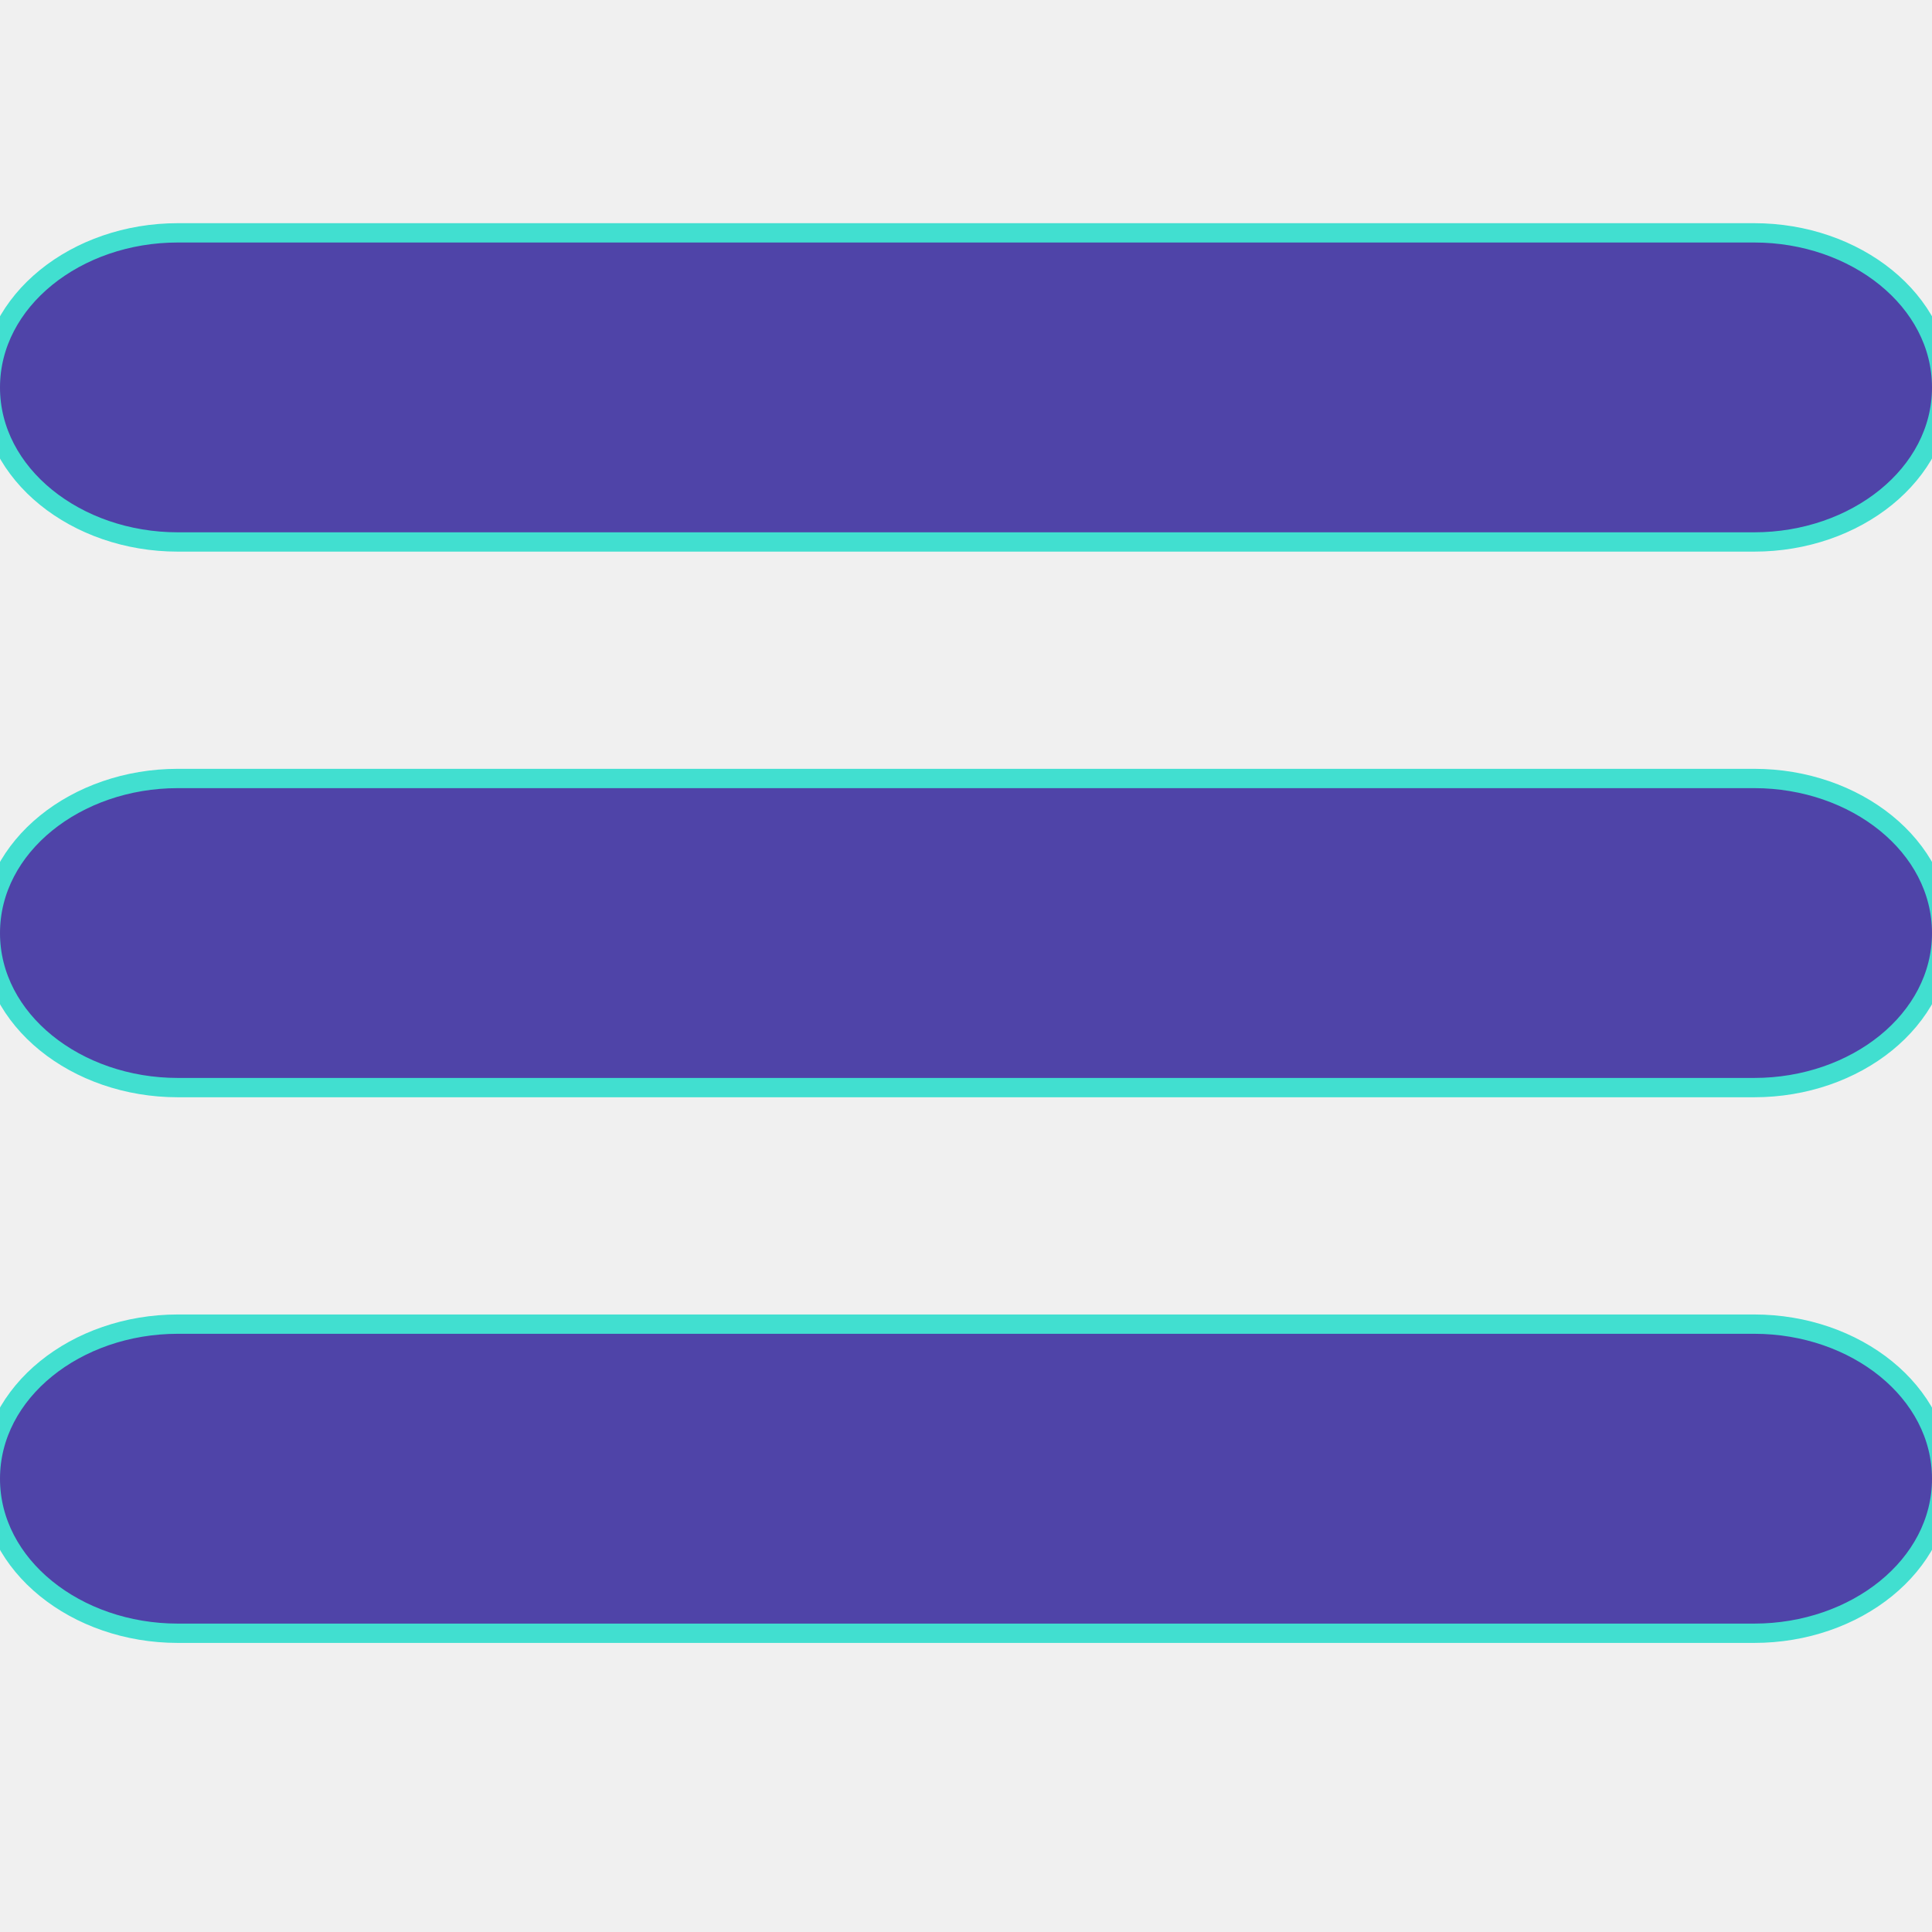
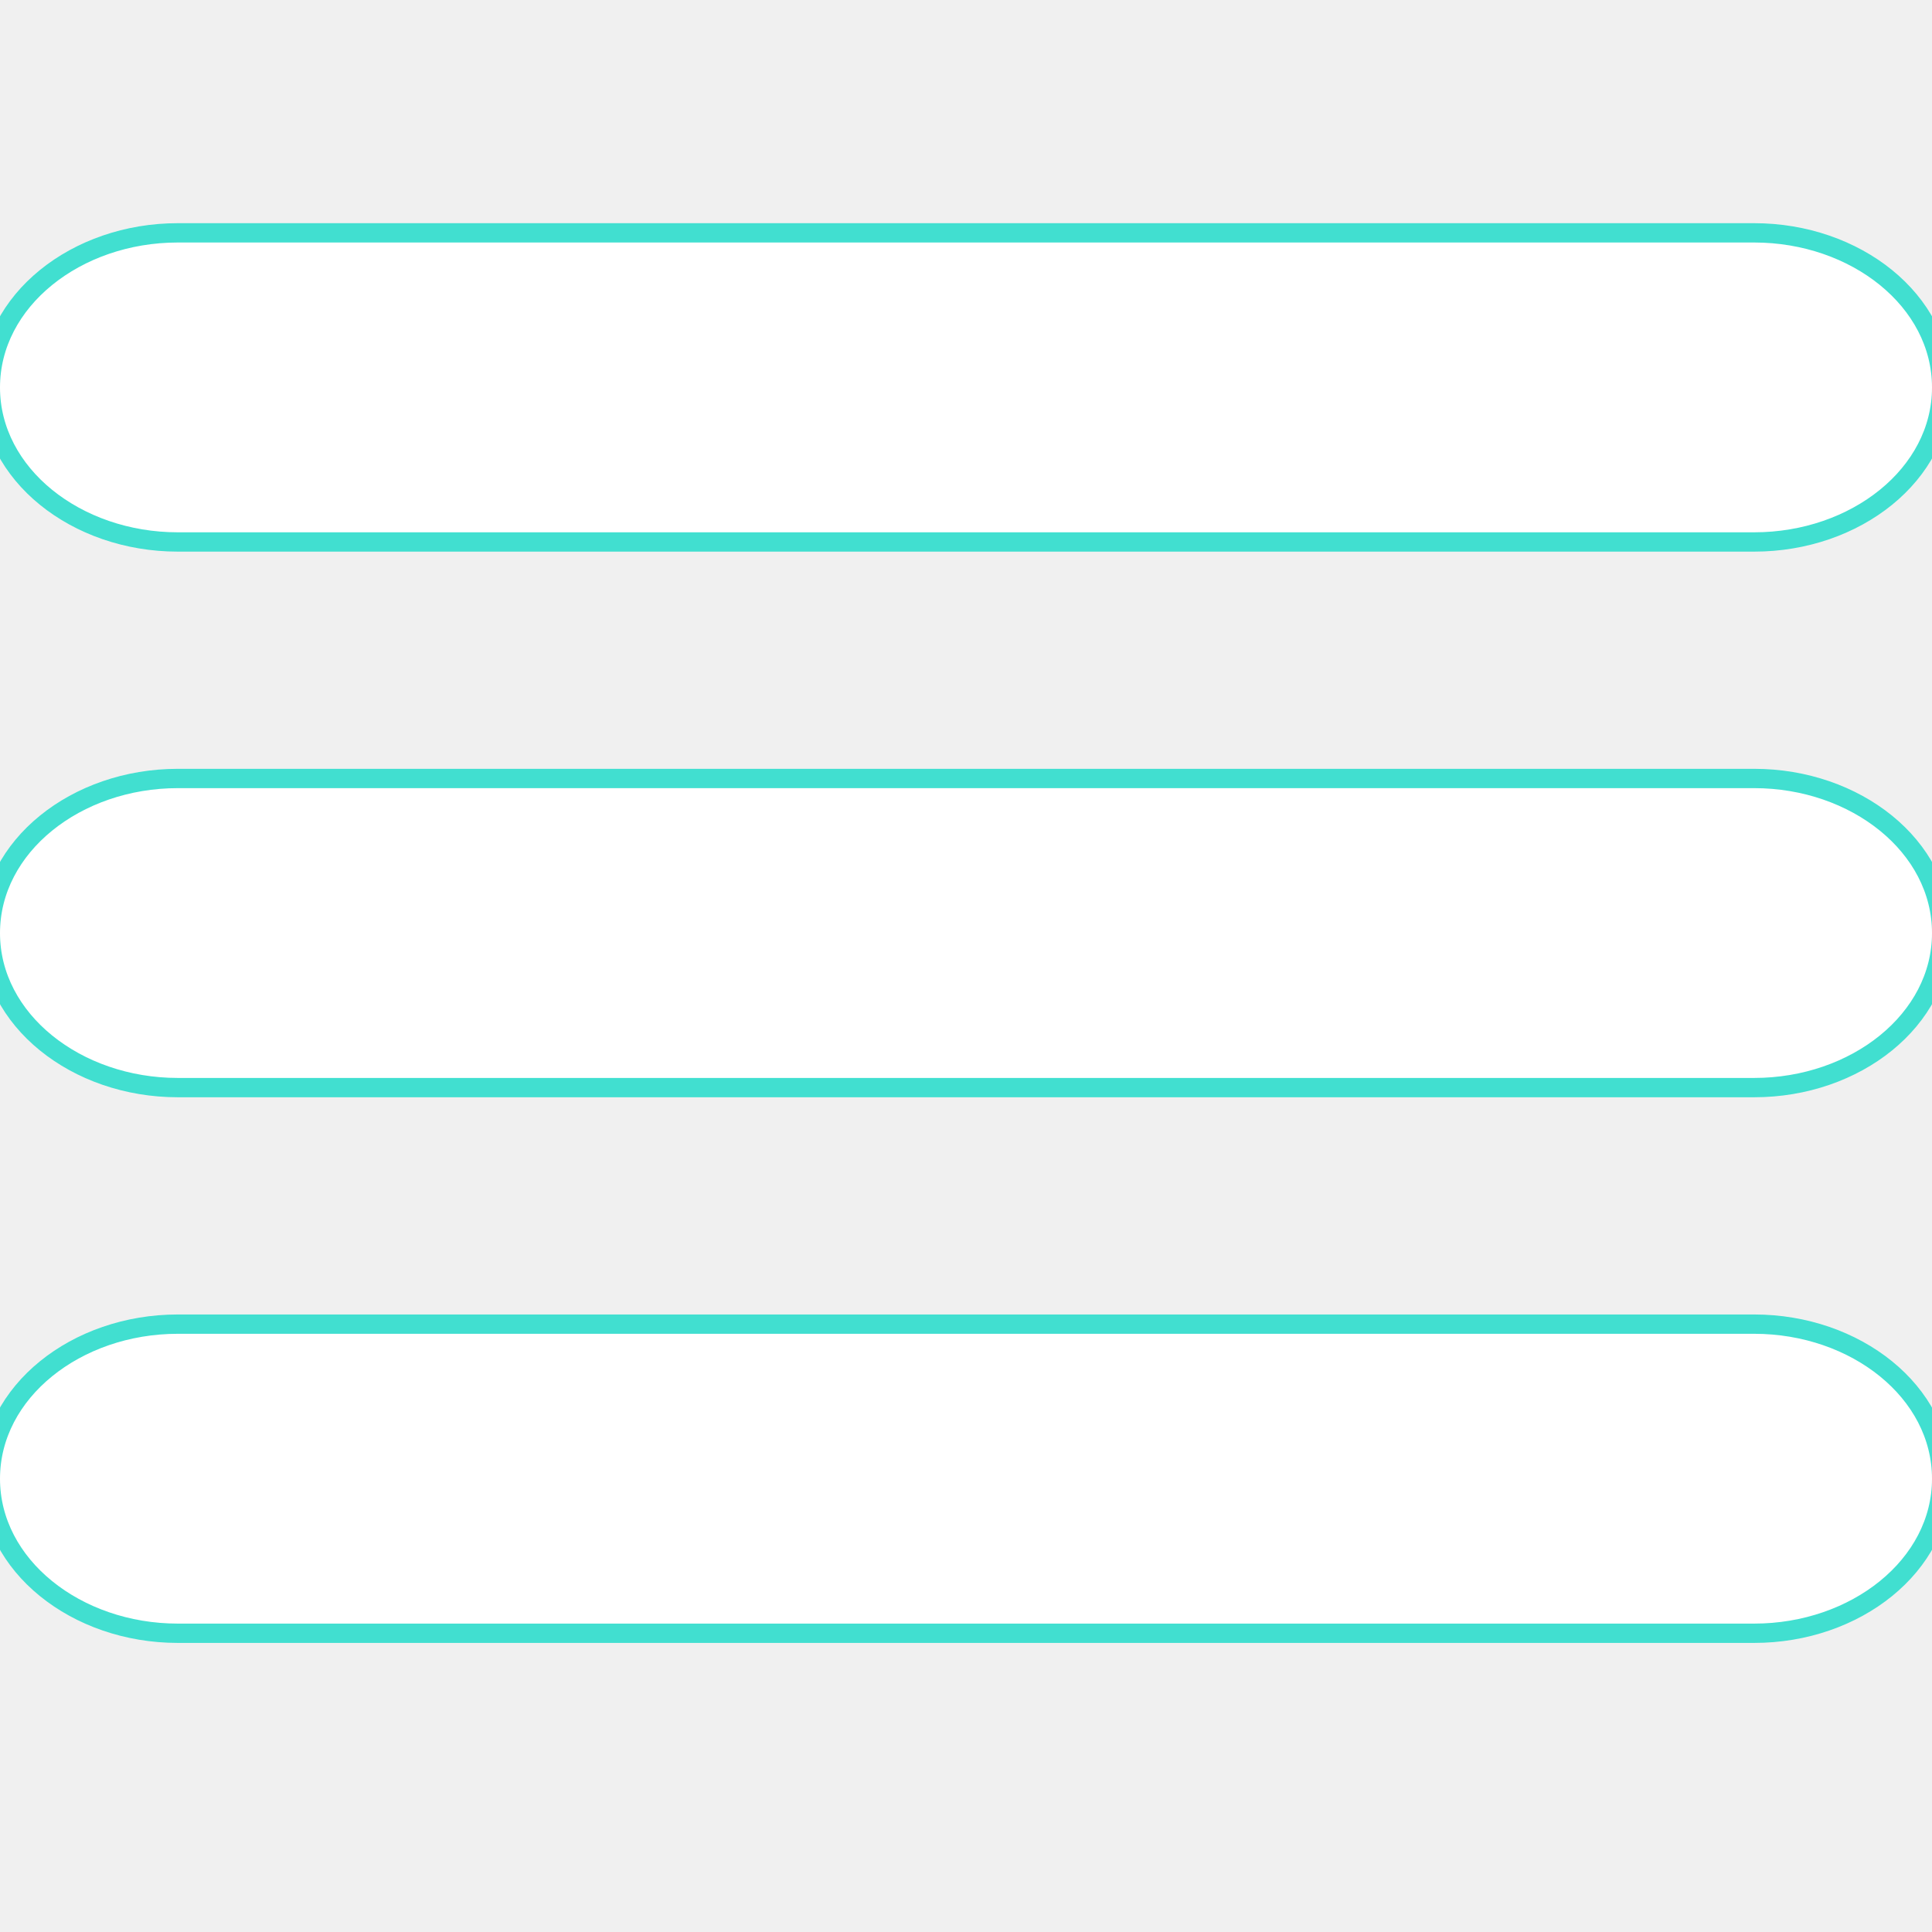
<svg xmlns="http://www.w3.org/2000/svg" width="100" height="100" viewBox="0 0 100 100" fill="none">
  <g id="list 1" clip-path="url(#clip0)">
-     <path id="Vector" d="M90.797 12.052H9.203C3.953 12.052 -0.5 15.549 -0.5 20.055C-0.5 24.556 3.953 28.052 9.203 28.052H90.797C96.047 28.052 100.5 24.556 100.5 20.055C100.5 15.549 96.047 12.052 90.797 12.052Z" fill="#4f44a8" stroke="#41DFD0" />
-     <path id="Vector_2" d="M90.797 40.294H9.203C3.953 40.294 -0.5 43.791 -0.5 48.297C-0.5 52.798 3.953 56.294 9.203 56.294H90.797C96.047 56.294 100.5 52.798 100.5 48.297C100.5 43.791 96.047 40.294 90.797 40.294Z" fill="#4f44a8" stroke="#41DFD0" />
-     <path id="Vector_3" d="M90.797 68.537H9.203C3.953 68.537 -0.5 72.033 -0.5 76.539C-0.5 81.04 3.953 84.537 9.203 84.537H90.797C96.047 84.537 100.5 81.04 100.5 76.539C100.5 72.033 96.047 68.537 90.797 68.537Z" fill="#4f44a8" stroke="#41DFD0" />
+     <path id="Vector" d="M90.797 12.052H9.203C3.953 12.052 -0.5 15.549 -0.5 20.055C-0.5 24.556 3.953 28.052 9.203 28.052H90.797C96.047 28.052 100.5 24.556 100.5 20.055C100.5 15.549 96.047 12.052 90.797 12.052Z" fill="white" stroke="#41DFD0" />
+     <path id="Vector_2" d="M90.797 40.294H9.203C3.953 40.294 -0.5 43.791 -0.5 48.297C-0.5 52.798 3.953 56.294 9.203 56.294H90.797C96.047 56.294 100.5 52.798 100.5 48.297C100.5 43.791 96.047 40.294 90.797 40.294Z" fill="white" stroke="#41DFD0" />
+     <path id="Vector_3" d="M90.797 68.537H9.203C3.953 68.537 -0.5 72.033 -0.5 76.539C-0.5 81.04 3.953 84.537 9.203 84.537H90.797C96.047 84.537 100.5 81.04 100.5 76.539C100.5 72.033 96.047 68.537 90.797 68.537Z" fill="white" stroke="#41DFD0" />
  </g>
  <defs>
    <clipPath id="clip0">
      <rect width="100" height="100" fill="#4f44a8" />
    </clipPath>
  </defs>
</svg>
